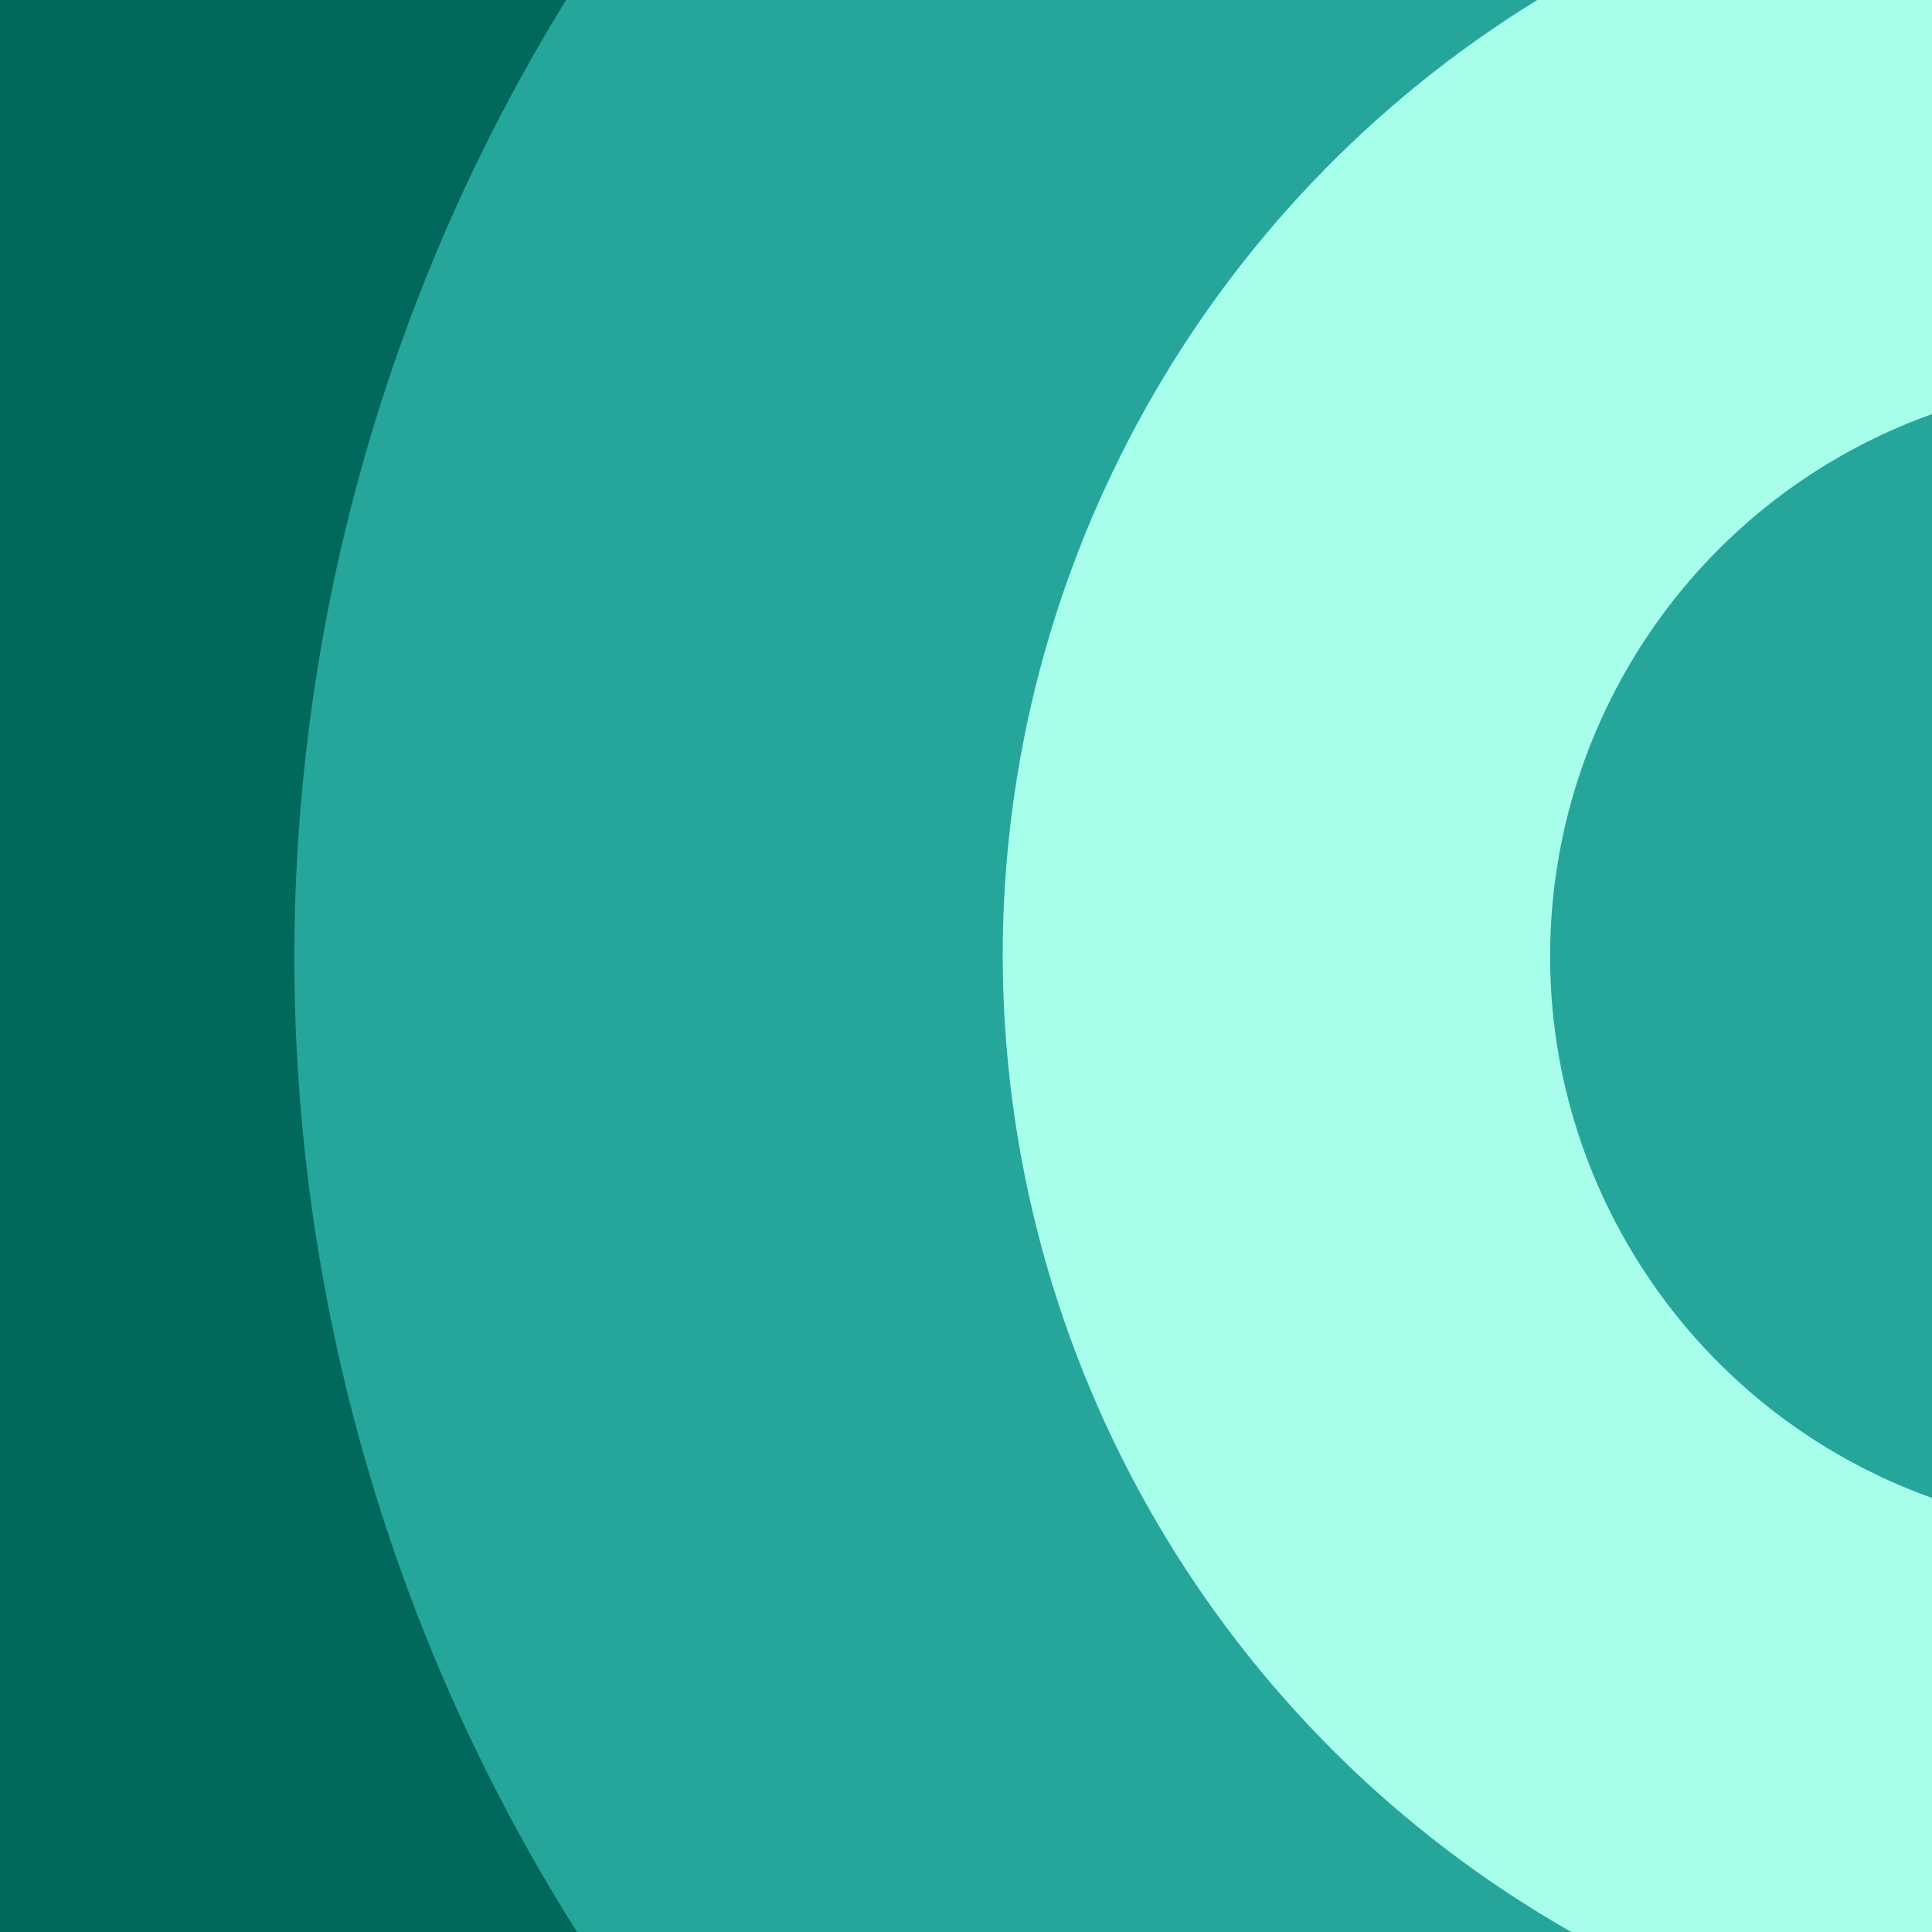
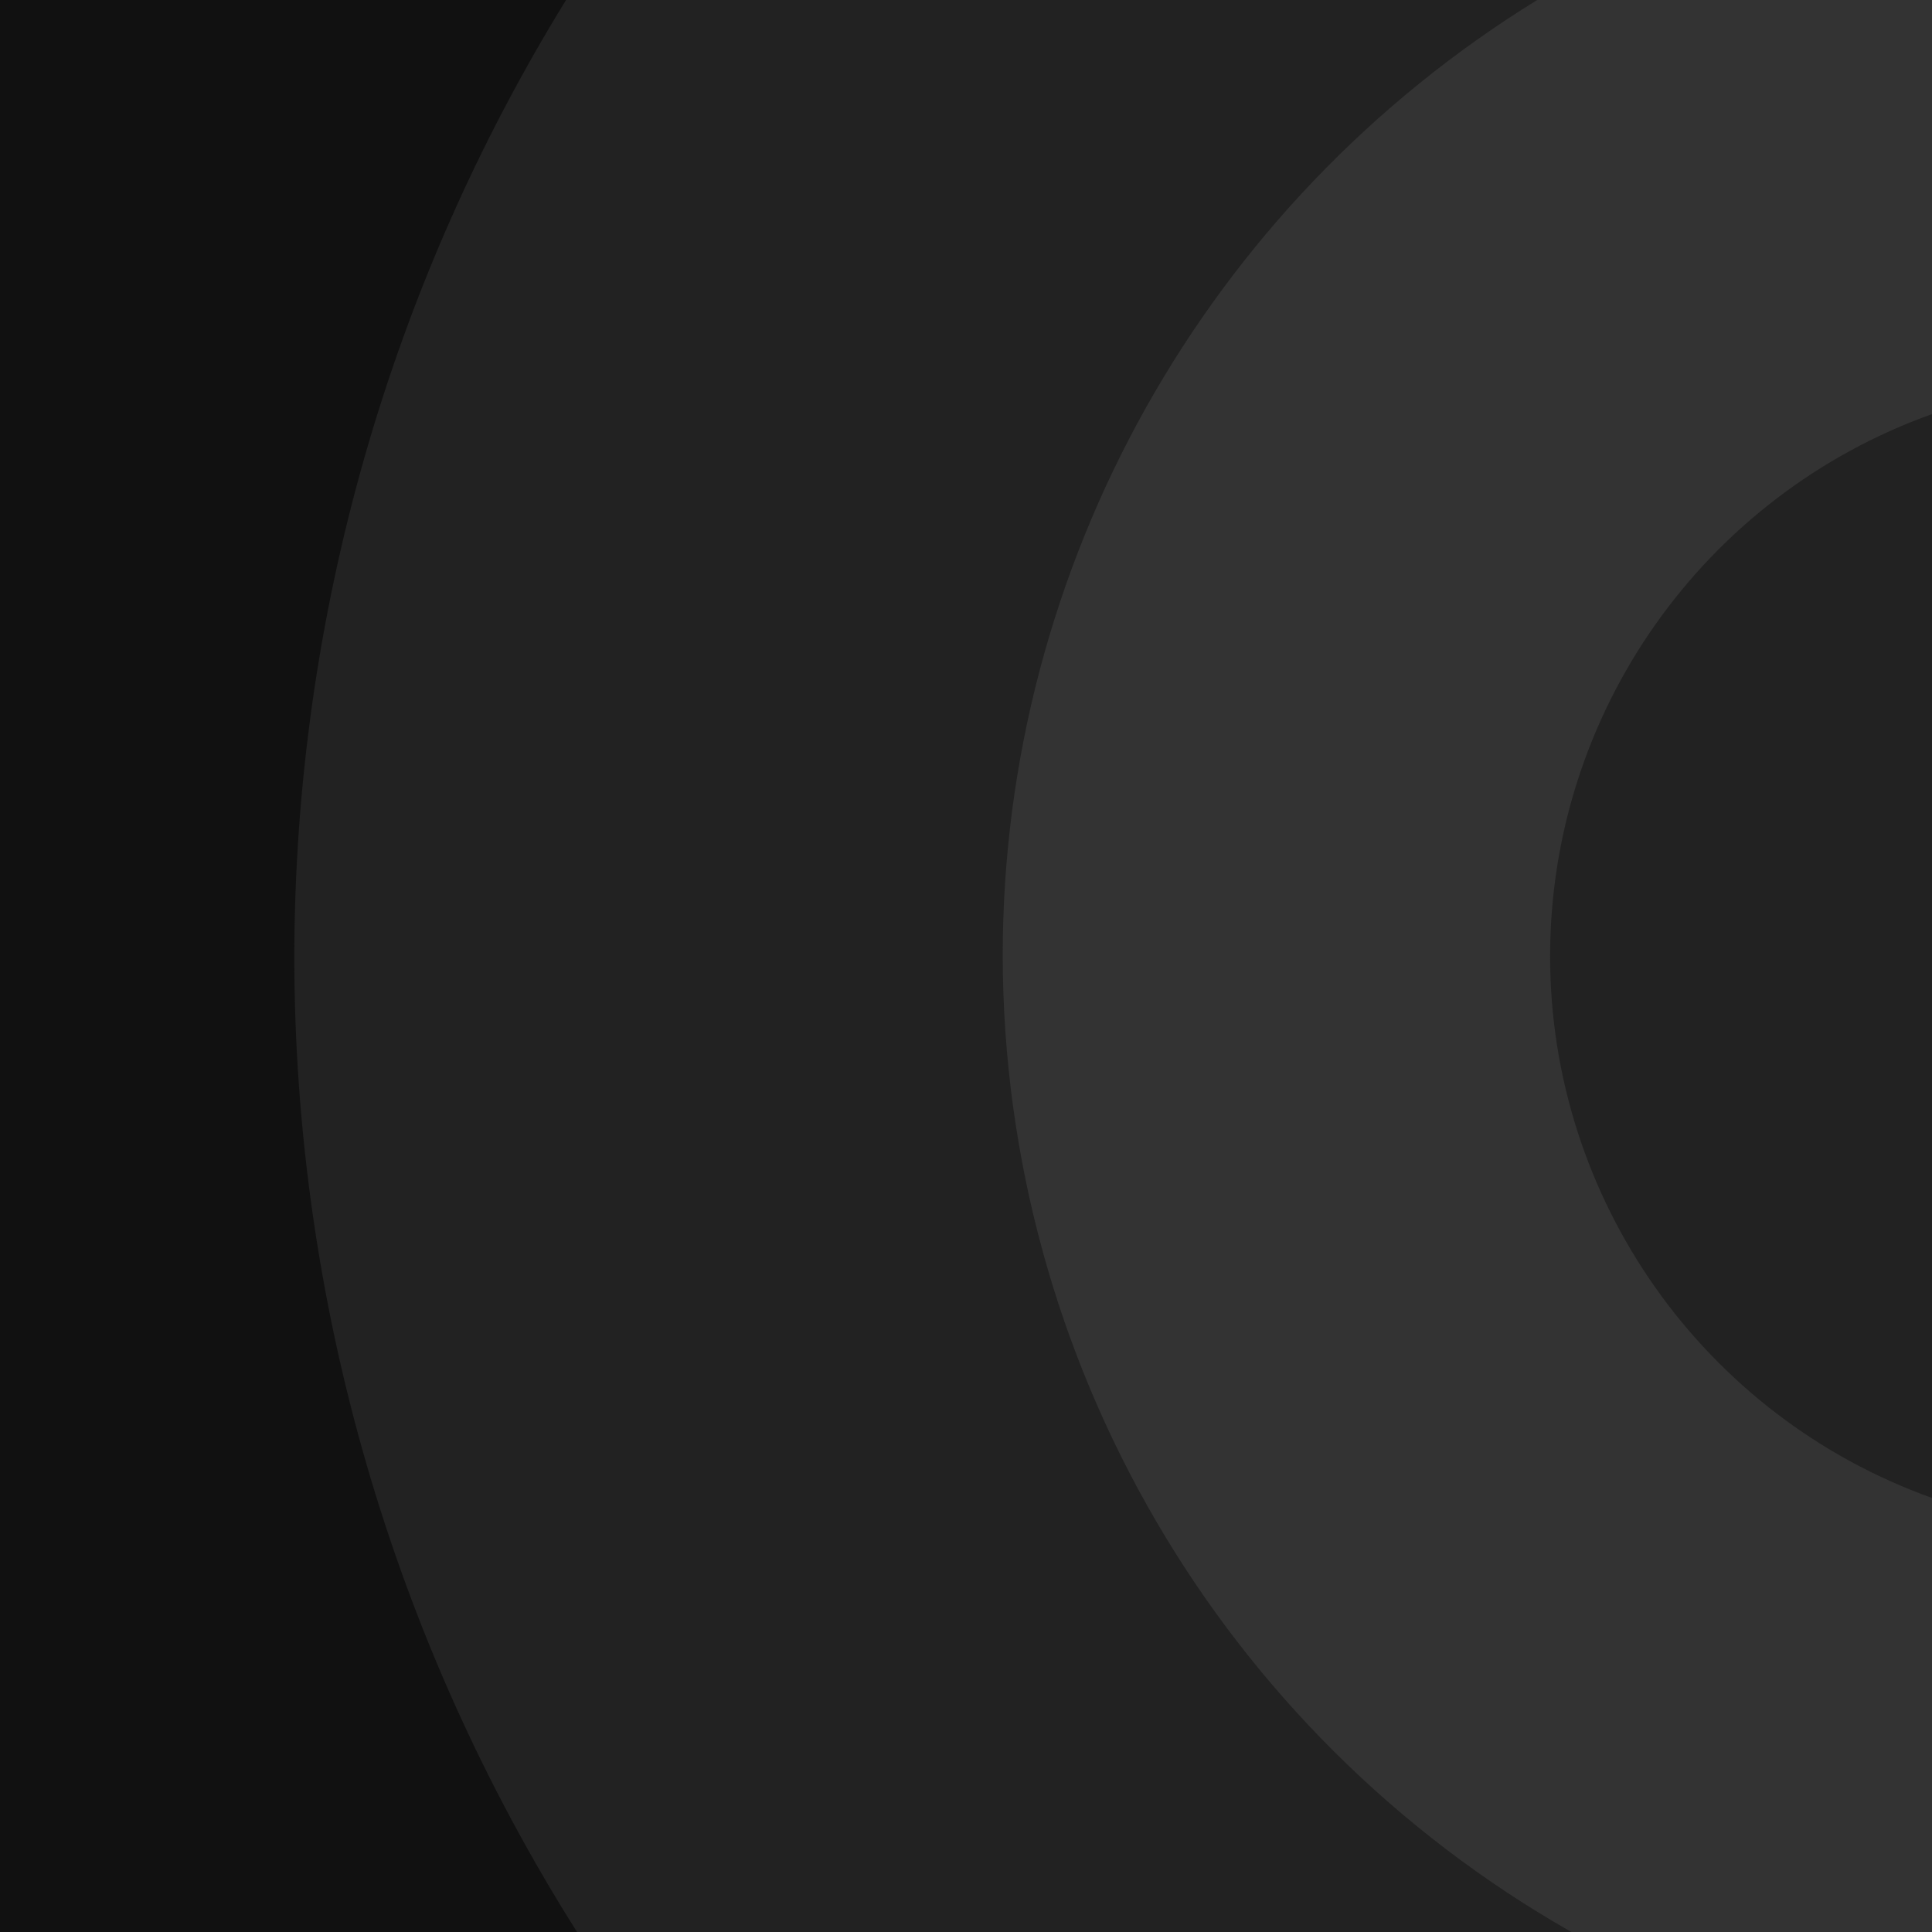
<svg xmlns="http://www.w3.org/2000/svg" viewBox="0 0 300 300" height="300" width="300">
-   <path d="M0 0h300v300H0V0z" fill="#00695c" />
-   <path d="M87.9 0C60.4 44.6 45.8 96 45.7 148.4c0 53.6 15.2 106.2 43.9 151.6H300V0H87.9z" fill="#26a69a" />
-   <path d="M300 64.3V0h-61.3c-51.5 31.7-83 87.9-83 148.4.1 62.7 33.8 120.6 88.3 151.6h56v-67.4c-35.5-12.7-59.3-46.4-59.3-84.1 0-37.8 23.8-71.5 59.3-84.2z" fill="#a7ffeb" />
+   <path d="M0 0h300v300H0V0z" fill="#111" class="color1" />
+   <path d="M87.9 0C60.4 44.6 45.8 96 45.7 148.4c0 53.6 15.2 106.2 43.9 151.6H300V0H87.9z" fill="#222" class="color2" />
+   <path d="M300 64.3V0h-61.3c-51.5 31.7-83 87.9-83 148.4.1 62.7 33.8 120.6 88.3 151.6h56v-67.4c-35.5-12.7-59.3-46.4-59.3-84.1 0-37.8 23.8-71.5 59.3-84.2z" fill="#333" class="color3" />
</svg>
